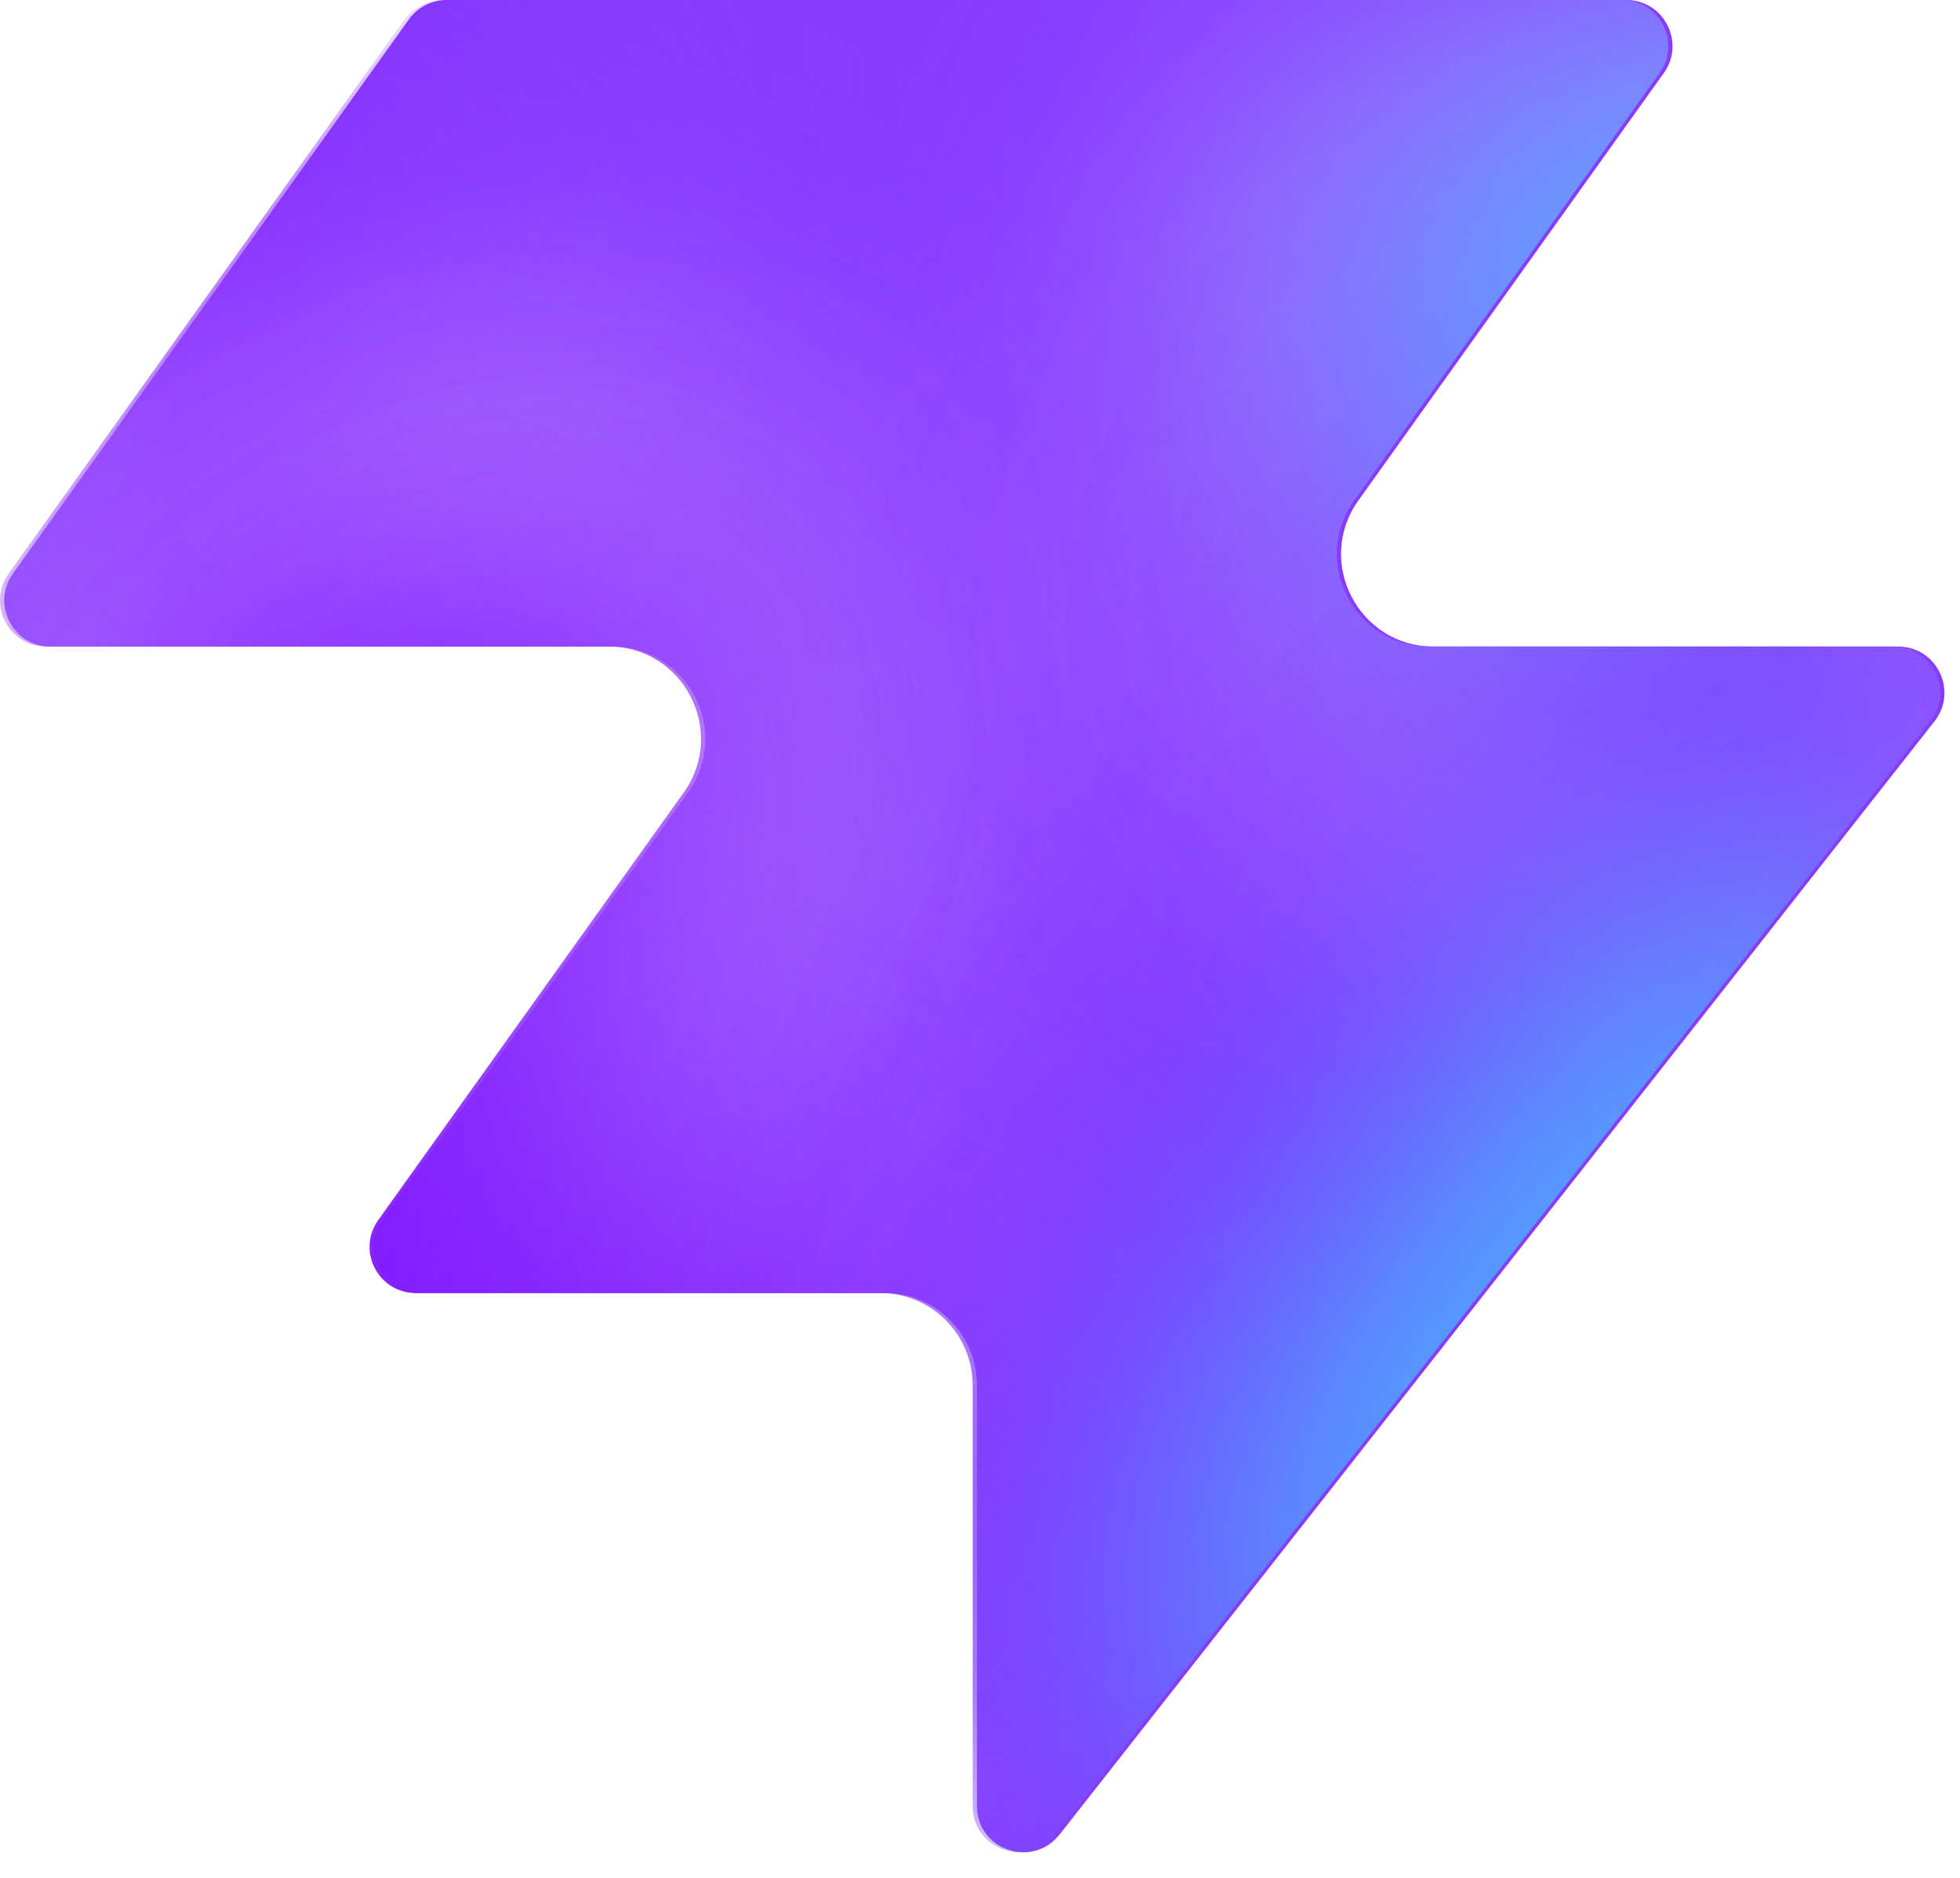
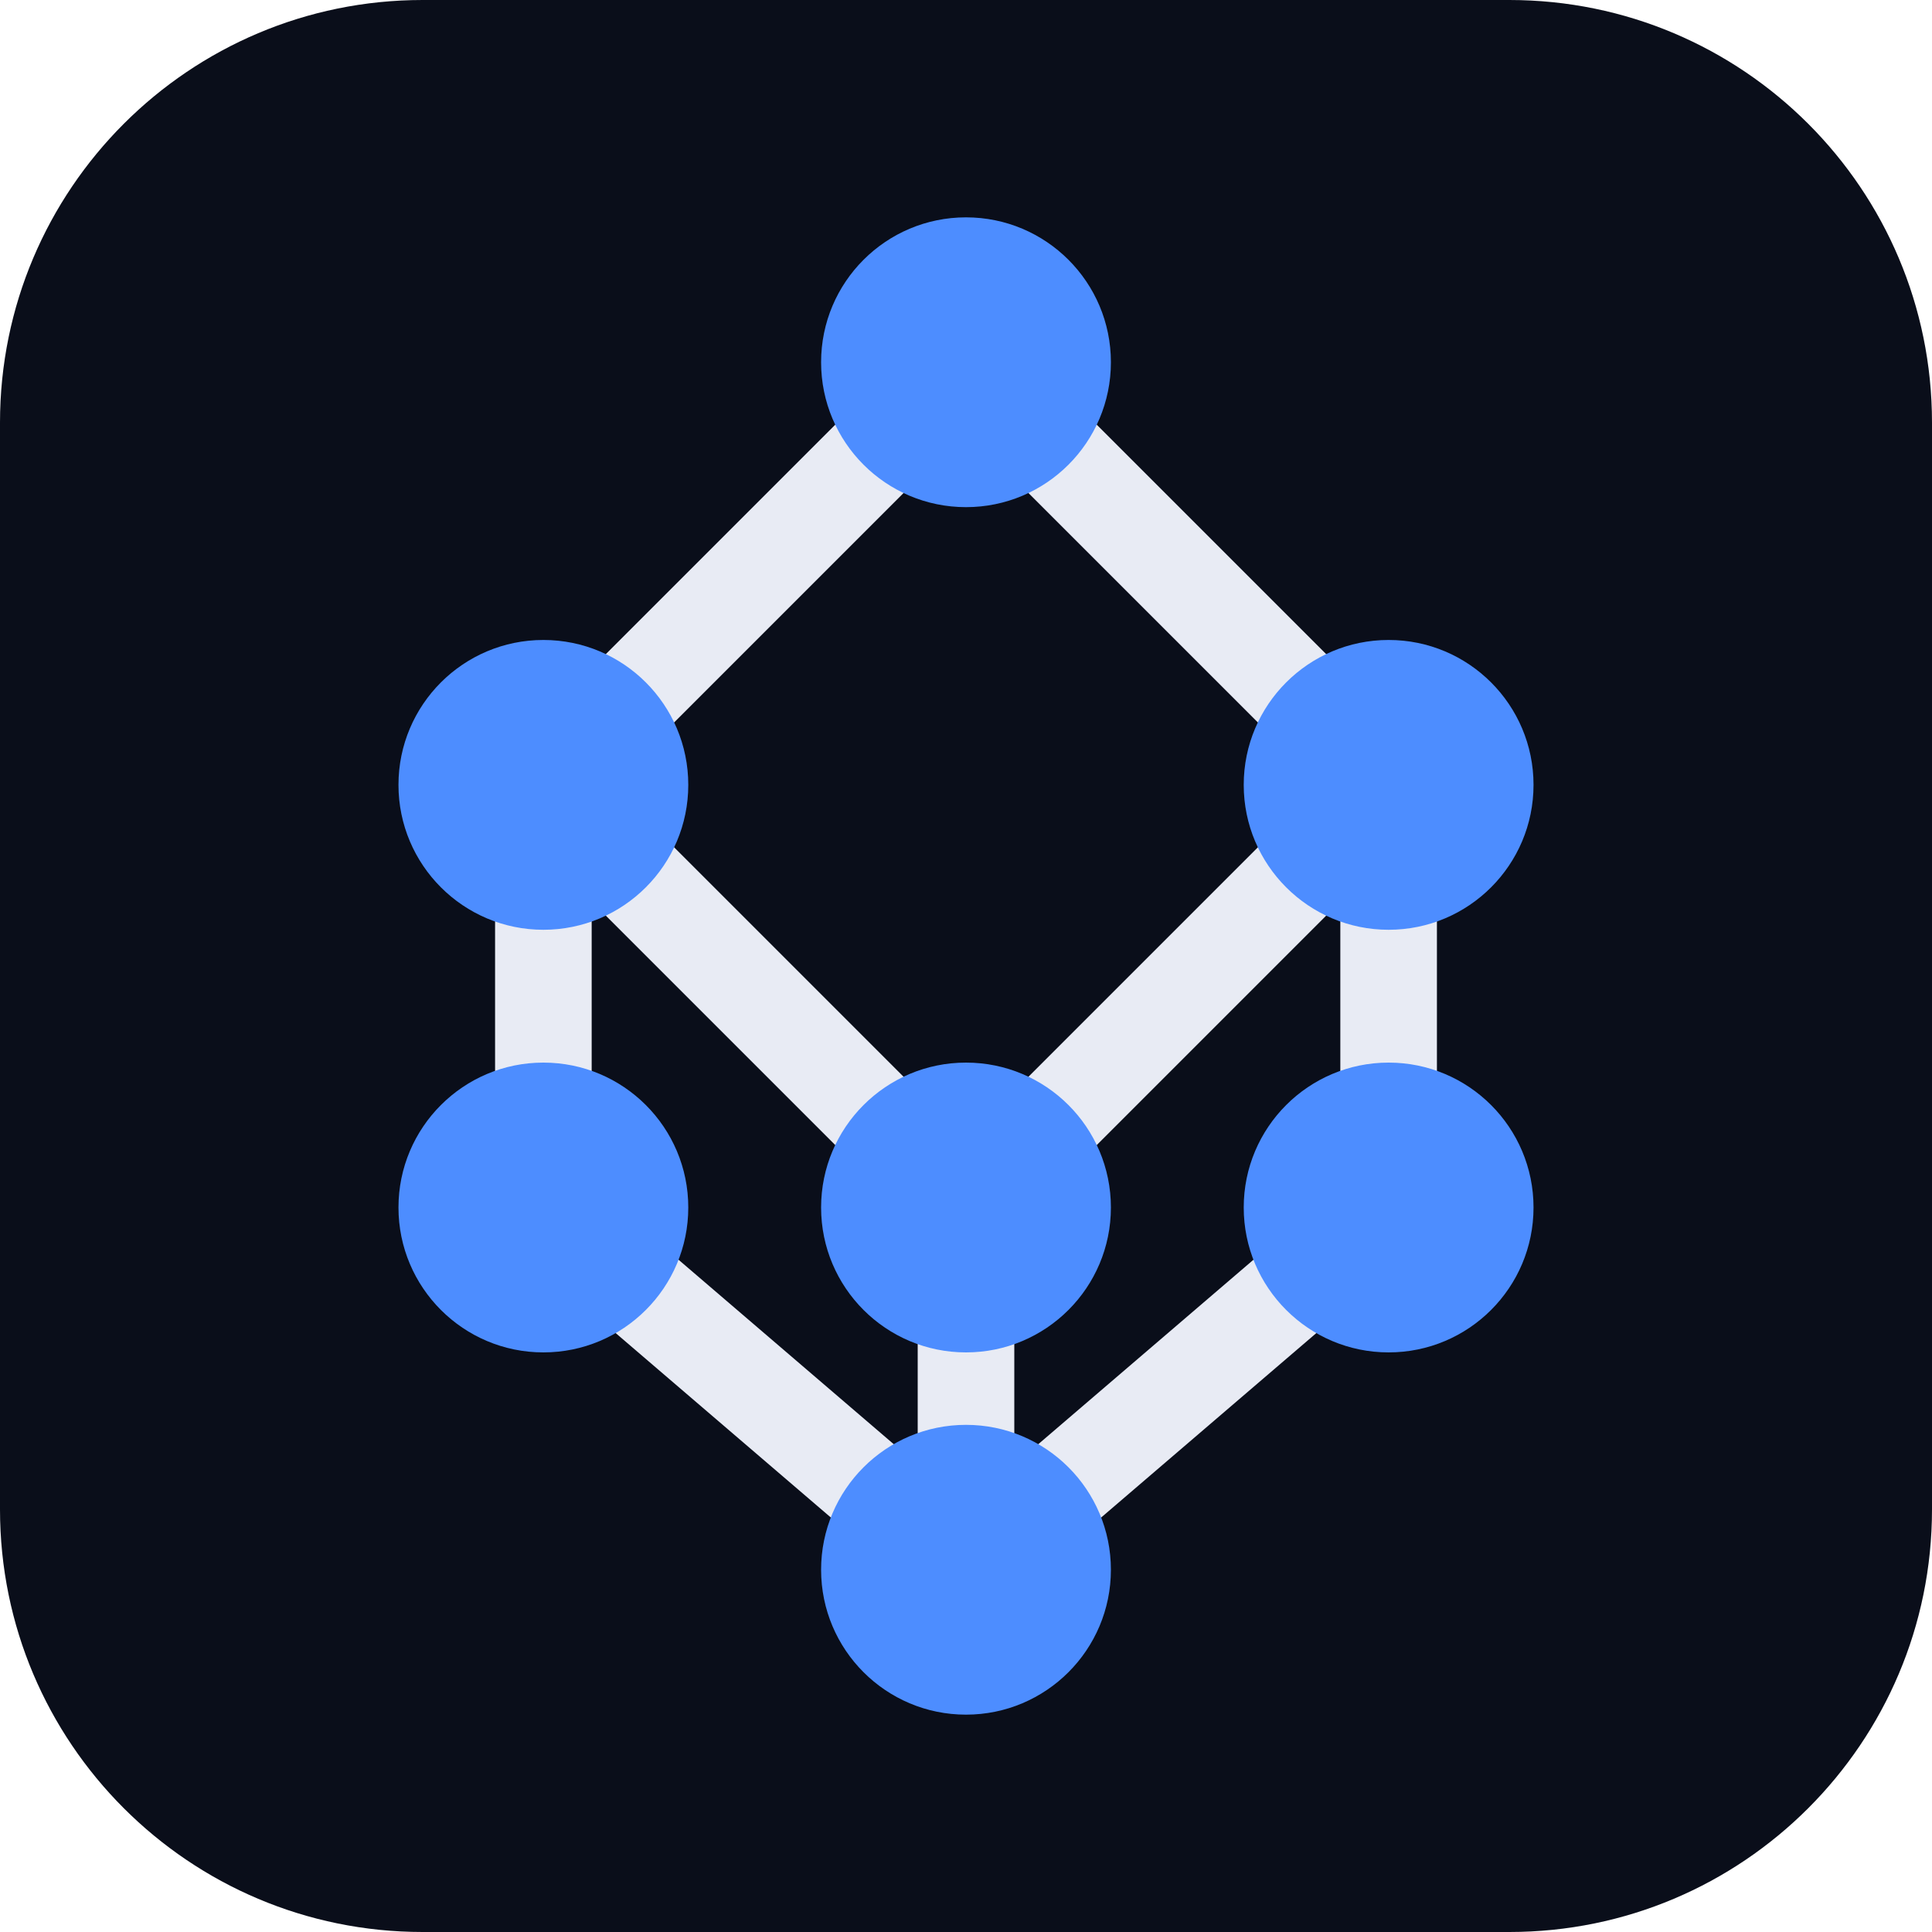
- <svg xmlns="http://www.w3.org/2000/svg" width="48" height="46" fill="none" viewBox="0 0 48 46">
-   <path fill="#863bff" d="M25.946 44.938c-.664.845-2.021.375-2.021-.698V33.937a2.26 2.26 0 0 0-2.262-2.262H10.287c-.92 0-1.456-1.04-.92-1.788l7.48-10.471c1.07-1.497 0-3.578-1.842-3.578H1.237c-.92 0-1.456-1.04-.92-1.788L10.013.474c.214-.297.556-.474.92-.474h28.894c.92 0 1.456 1.04.92 1.788l-7.48 10.471c-1.07 1.498 0 3.579 1.842 3.579h11.377c.943 0 1.473 1.088.89 1.83L25.947 44.94z" style="fill:#863bff;fill:color(display-p3 .525 .23 1);fill-opacity:1" />
-   <mask id="a" width="48" height="46" x="0" y="0" maskUnits="userSpaceOnUse" style="mask-type:alpha">
-     <path fill="#000" d="M25.842 44.938c-.664.844-2.021.375-2.021-.698V33.937a2.26 2.26 0 0 0-2.262-2.262H10.183c-.92 0-1.456-1.04-.92-1.788l7.48-10.471c1.07-1.498 0-3.579-1.842-3.579H1.133c-.92 0-1.456-1.04-.92-1.787L9.91.473c.214-.297.556-.474.92-.474h28.894c.92 0 1.456 1.04.92 1.788l-7.48 10.471c-1.07 1.498 0 3.578 1.842 3.578h11.377c.943 0 1.473 1.088.89 1.832L25.843 44.94z" style="fill:#000;fill-opacity:1" />
-   </mask>
-   <g mask="url(#a)">
-     <g filter="url(#b)">
-       <ellipse cx="5.508" cy="14.704" fill="#ede6ff" rx="5.508" ry="14.704" style="fill:#ede6ff;fill:color(display-p3 .927 .903 1);fill-opacity:1" transform="matrix(.00324 1 1 -.00324 -4.47 31.516)" />
-     </g>
-     <g filter="url(#c)">
-       <ellipse cx="10.399" cy="29.851" fill="#ede6ff" rx="10.399" ry="29.851" style="fill:#ede6ff;fill:color(display-p3 .927 .903 1);fill-opacity:1" transform="matrix(.00324 1 1 -.00324 -39.328 7.883)" />
-     </g>
-     <g filter="url(#d)">
-       <ellipse cx="5.508" cy="30.487" fill="#7e14ff" rx="5.508" ry="30.487" style="fill:#7e14ff;fill:color(display-p3 .492 .077 1);fill-opacity:1" transform="rotate(89.814 -25.913 -14.639)scale(1 -1)" />
-     </g>
-     <g filter="url(#e)">
-       <ellipse cx="5.508" cy="30.599" fill="#7e14ff" rx="5.508" ry="30.599" style="fill:#7e14ff;fill:color(display-p3 .492 .077 1);fill-opacity:1" transform="rotate(89.814 -32.644 -3.334)scale(1 -1)" />
-     </g>
-     <g filter="url(#f)">
-       <ellipse cx="5.508" cy="30.599" fill="#7e14ff" rx="5.508" ry="30.599" style="fill:#7e14ff;fill:color(display-p3 .492 .077 1);fill-opacity:1" transform="matrix(.00324 1 1 -.00324 -34.34 30.47)" />
-     </g>
-     <g filter="url(#g)">
-       <ellipse cx="14.072" cy="22.078" fill="#ede6ff" rx="14.072" ry="22.078" style="fill:#ede6ff;fill:color(display-p3 .927 .903 1);fill-opacity:1" transform="rotate(93.35 24.506 48.493)scale(-1 1)" />
-     </g>
-     <g filter="url(#h)">
-       <ellipse cx="3.47" cy="21.501" fill="#7e14ff" rx="3.47" ry="21.501" style="fill:#7e14ff;fill:color(display-p3 .492 .077 1);fill-opacity:1" transform="rotate(89.009 28.708 47.59)scale(-1 1)" />
-     </g>
-     <g filter="url(#i)">
-       <ellipse cx="3.47" cy="21.501" fill="#7e14ff" rx="3.47" ry="21.501" style="fill:#7e14ff;fill:color(display-p3 .492 .077 1);fill-opacity:1" transform="rotate(89.009 28.708 47.59)scale(-1 1)" />
-     </g>
-     <g filter="url(#j)">
-       <ellipse cx=".387" cy="8.972" fill="#7e14ff" rx="4.407" ry="29.108" style="fill:#7e14ff;fill:color(display-p3 .492 .077 1);fill-opacity:1" transform="rotate(39.51 .387 8.972)" />
-     </g>
-     <g filter="url(#k)">
-       <ellipse cx="47.523" cy="-6.092" fill="#7e14ff" rx="4.407" ry="29.108" style="fill:#7e14ff;fill:color(display-p3 .492 .077 1);fill-opacity:1" transform="rotate(37.892 47.523 -6.092)" />
-     </g>
-     <g filter="url(#l)">
-       <ellipse cx="41.412" cy="6.333" fill="#47bfff" rx="5.971" ry="9.665" style="fill:#47bfff;fill:color(display-p3 .28 .748 1);fill-opacity:1" transform="rotate(37.892 41.412 6.333)" />
-     </g>
-     <g filter="url(#m)">
-       <ellipse cx="-1.879" cy="38.332" fill="#7e14ff" rx="4.407" ry="29.108" style="fill:#7e14ff;fill:color(display-p3 .492 .077 1);fill-opacity:1" transform="rotate(37.892 -1.88 38.332)" />
-     </g>
-     <g filter="url(#n)">
-       <ellipse cx="-1.879" cy="38.332" fill="#7e14ff" rx="4.407" ry="29.108" style="fill:#7e14ff;fill:color(display-p3 .492 .077 1);fill-opacity:1" transform="rotate(37.892 -1.88 38.332)" />
-     </g>
-     <g filter="url(#o)">
-       <ellipse cx="35.651" cy="29.907" fill="#7e14ff" rx="4.407" ry="29.108" style="fill:#7e14ff;fill:color(display-p3 .492 .077 1);fill-opacity:1" transform="rotate(37.892 35.651 29.907)" />
-     </g>
-     <g filter="url(#p)">
-       <ellipse cx="38.418" cy="32.4" fill="#47bfff" rx="5.971" ry="15.297" style="fill:#47bfff;fill:color(display-p3 .28 .748 1);fill-opacity:1" transform="rotate(37.892 38.418 32.4)" />
-     </g>
+ <svg xmlns="http://www.w3.org/2000/svg" viewBox="0 0 32 32">
+   <rect width="32" height="32" rx="7" fill="#0a0e1a" />
+   <g stroke="#e8ebf4" stroke-width="1.6" fill="none">
+     <path d="M16 6 L9 13 L16 20 L23 13 Z M9 13 L9 20 M23 13 L23 20 M16 20 L16 26 M9 20 L16 26 L23 20" />
  </g>
-   <defs>
-     <filter id="b" width="60.045" height="41.654" x="-19.77" y="16.149" color-interpolation-filters="sRGB" filterUnits="userSpaceOnUse">
-       <feFlood flood-opacity="0" result="BackgroundImageFix" />
-       <feBlend in="SourceGraphic" in2="BackgroundImageFix" result="shape" />
-       <feGaussianBlur result="effect1_foregroundBlur_2002_17158" stdDeviation="7.659" />
-     </filter>
-     <filter id="c" width="90.34" height="51.437" x="-54.613" y="-7.533" color-interpolation-filters="sRGB" filterUnits="userSpaceOnUse">
-       <feFlood flood-opacity="0" result="BackgroundImageFix" />
-       <feBlend in="SourceGraphic" in2="BackgroundImageFix" result="shape" />
-       <feGaussianBlur result="effect1_foregroundBlur_2002_17158" stdDeviation="7.659" />
-     </filter>
-     <filter id="d" width="79.355" height="29.4" x="-49.64" y="2.03" color-interpolation-filters="sRGB" filterUnits="userSpaceOnUse">
-       <feFlood flood-opacity="0" result="BackgroundImageFix" />
-       <feBlend in="SourceGraphic" in2="BackgroundImageFix" result="shape" />
-       <feGaussianBlur result="effect1_foregroundBlur_2002_17158" stdDeviation="4.596" />
-     </filter>
-     <filter id="e" width="79.579" height="29.4" x="-45.045" y="20.029" color-interpolation-filters="sRGB" filterUnits="userSpaceOnUse">
-       <feFlood flood-opacity="0" result="BackgroundImageFix" />
-       <feBlend in="SourceGraphic" in2="BackgroundImageFix" result="shape" />
-       <feGaussianBlur result="effect1_foregroundBlur_2002_17158" stdDeviation="4.596" />
-     </filter>
-     <filter id="f" width="79.579" height="29.4" x="-43.513" y="21.178" color-interpolation-filters="sRGB" filterUnits="userSpaceOnUse">
-       <feFlood flood-opacity="0" result="BackgroundImageFix" />
-       <feBlend in="SourceGraphic" in2="BackgroundImageFix" result="shape" />
-       <feGaussianBlur result="effect1_foregroundBlur_2002_17158" stdDeviation="4.596" />
-     </filter>
-     <filter id="g" width="74.749" height="58.852" x="15.756" y="-17.901" color-interpolation-filters="sRGB" filterUnits="userSpaceOnUse">
-       <feFlood flood-opacity="0" result="BackgroundImageFix" />
-       <feBlend in="SourceGraphic" in2="BackgroundImageFix" result="shape" />
-       <feGaussianBlur result="effect1_foregroundBlur_2002_17158" stdDeviation="7.659" />
-     </filter>
-     <filter id="h" width="61.377" height="25.362" x="23.548" y="2.284" color-interpolation-filters="sRGB" filterUnits="userSpaceOnUse">
-       <feFlood flood-opacity="0" result="BackgroundImageFix" />
-       <feBlend in="SourceGraphic" in2="BackgroundImageFix" result="shape" />
-       <feGaussianBlur result="effect1_foregroundBlur_2002_17158" stdDeviation="4.596" />
-     </filter>
-     <filter id="i" width="61.377" height="25.362" x="23.548" y="2.284" color-interpolation-filters="sRGB" filterUnits="userSpaceOnUse">
-       <feFlood flood-opacity="0" result="BackgroundImageFix" />
-       <feBlend in="SourceGraphic" in2="BackgroundImageFix" result="shape" />
-       <feGaussianBlur result="effect1_foregroundBlur_2002_17158" stdDeviation="4.596" />
-     </filter>
-     <filter id="j" width="56.045" height="63.649" x="-27.636" y="-22.853" color-interpolation-filters="sRGB" filterUnits="userSpaceOnUse">
-       <feFlood flood-opacity="0" result="BackgroundImageFix" />
-       <feBlend in="SourceGraphic" in2="BackgroundImageFix" result="shape" />
-       <feGaussianBlur result="effect1_foregroundBlur_2002_17158" stdDeviation="4.596" />
-     </filter>
-     <filter id="k" width="54.814" height="64.646" x="20.116" y="-38.415" color-interpolation-filters="sRGB" filterUnits="userSpaceOnUse">
-       <feFlood flood-opacity="0" result="BackgroundImageFix" />
-       <feBlend in="SourceGraphic" in2="BackgroundImageFix" result="shape" />
-       <feGaussianBlur result="effect1_foregroundBlur_2002_17158" stdDeviation="4.596" />
-     </filter>
-     <filter id="l" width="33.541" height="35.313" x="24.641" y="-11.323" color-interpolation-filters="sRGB" filterUnits="userSpaceOnUse">
-       <feFlood flood-opacity="0" result="BackgroundImageFix" />
-       <feBlend in="SourceGraphic" in2="BackgroundImageFix" result="shape" />
-       <feGaussianBlur result="effect1_foregroundBlur_2002_17158" stdDeviation="4.596" />
-     </filter>
-     <filter id="m" width="54.814" height="64.646" x="-29.286" y="6.009" color-interpolation-filters="sRGB" filterUnits="userSpaceOnUse">
-       <feFlood flood-opacity="0" result="BackgroundImageFix" />
-       <feBlend in="SourceGraphic" in2="BackgroundImageFix" result="shape" />
-       <feGaussianBlur result="effect1_foregroundBlur_2002_17158" stdDeviation="4.596" />
-     </filter>
-     <filter id="n" width="54.814" height="64.646" x="-29.286" y="6.009" color-interpolation-filters="sRGB" filterUnits="userSpaceOnUse">
-       <feFlood flood-opacity="0" result="BackgroundImageFix" />
-       <feBlend in="SourceGraphic" in2="BackgroundImageFix" result="shape" />
-       <feGaussianBlur result="effect1_foregroundBlur_2002_17158" stdDeviation="4.596" />
-     </filter>
-     <filter id="o" width="54.814" height="64.646" x="8.244" y="-2.416" color-interpolation-filters="sRGB" filterUnits="userSpaceOnUse">
-       <feFlood flood-opacity="0" result="BackgroundImageFix" />
-       <feBlend in="SourceGraphic" in2="BackgroundImageFix" result="shape" />
-       <feGaussianBlur result="effect1_foregroundBlur_2002_17158" stdDeviation="4.596" />
-     </filter>
-     <filter id="p" width="39.409" height="43.623" x="18.713" y="10.588" color-interpolation-filters="sRGB" filterUnits="userSpaceOnUse">
-       <feFlood flood-opacity="0" result="BackgroundImageFix" />
-       <feBlend in="SourceGraphic" in2="BackgroundImageFix" result="shape" />
-       <feGaussianBlur result="effect1_foregroundBlur_2002_17158" stdDeviation="4.596" />
-     </filter>
-   </defs>
+   <g fill="#4d8dff">
+     <circle cx="16" cy="6" r="2.4" />
+     <circle cx="9" cy="13" r="2.4" />
+     <circle cx="23" cy="13" r="2.4" />
+     <circle cx="16" cy="20" r="2.4" />
+     <circle cx="9" cy="20" r="2.4" />
+     <circle cx="23" cy="20" r="2.4" />
+     <circle cx="16" cy="26" r="2.4" />
+   </g>
</svg>
